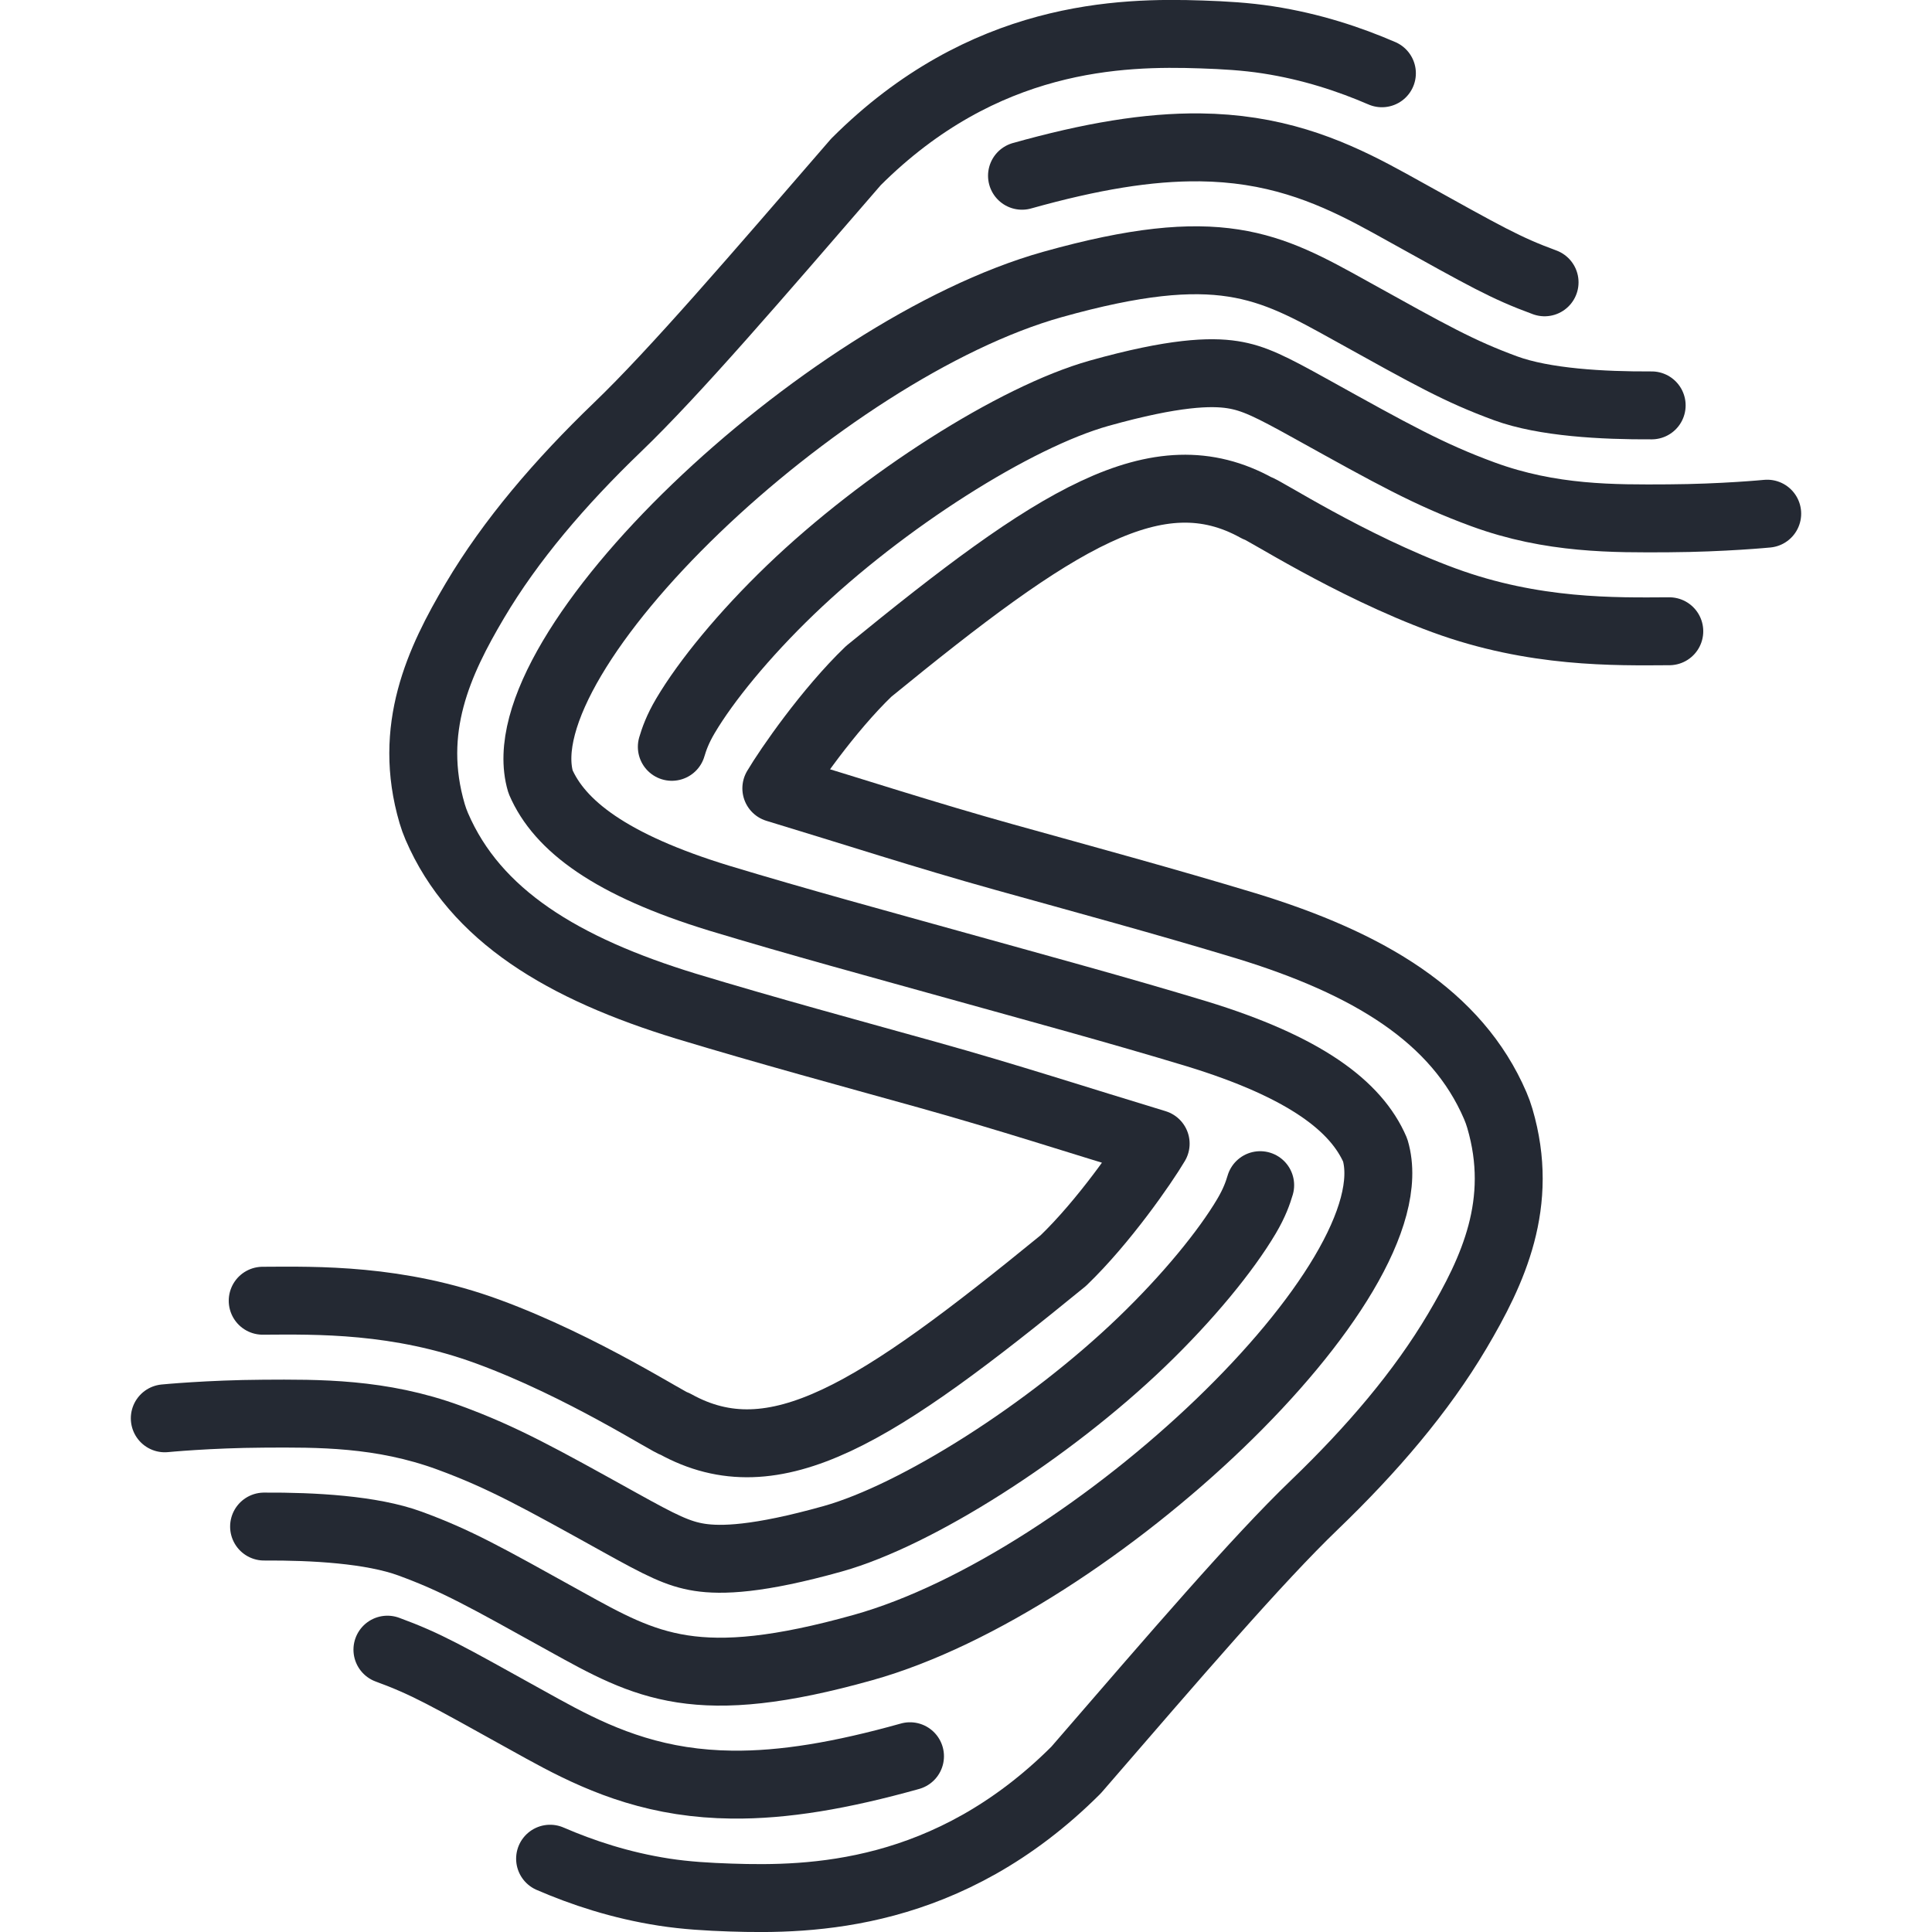
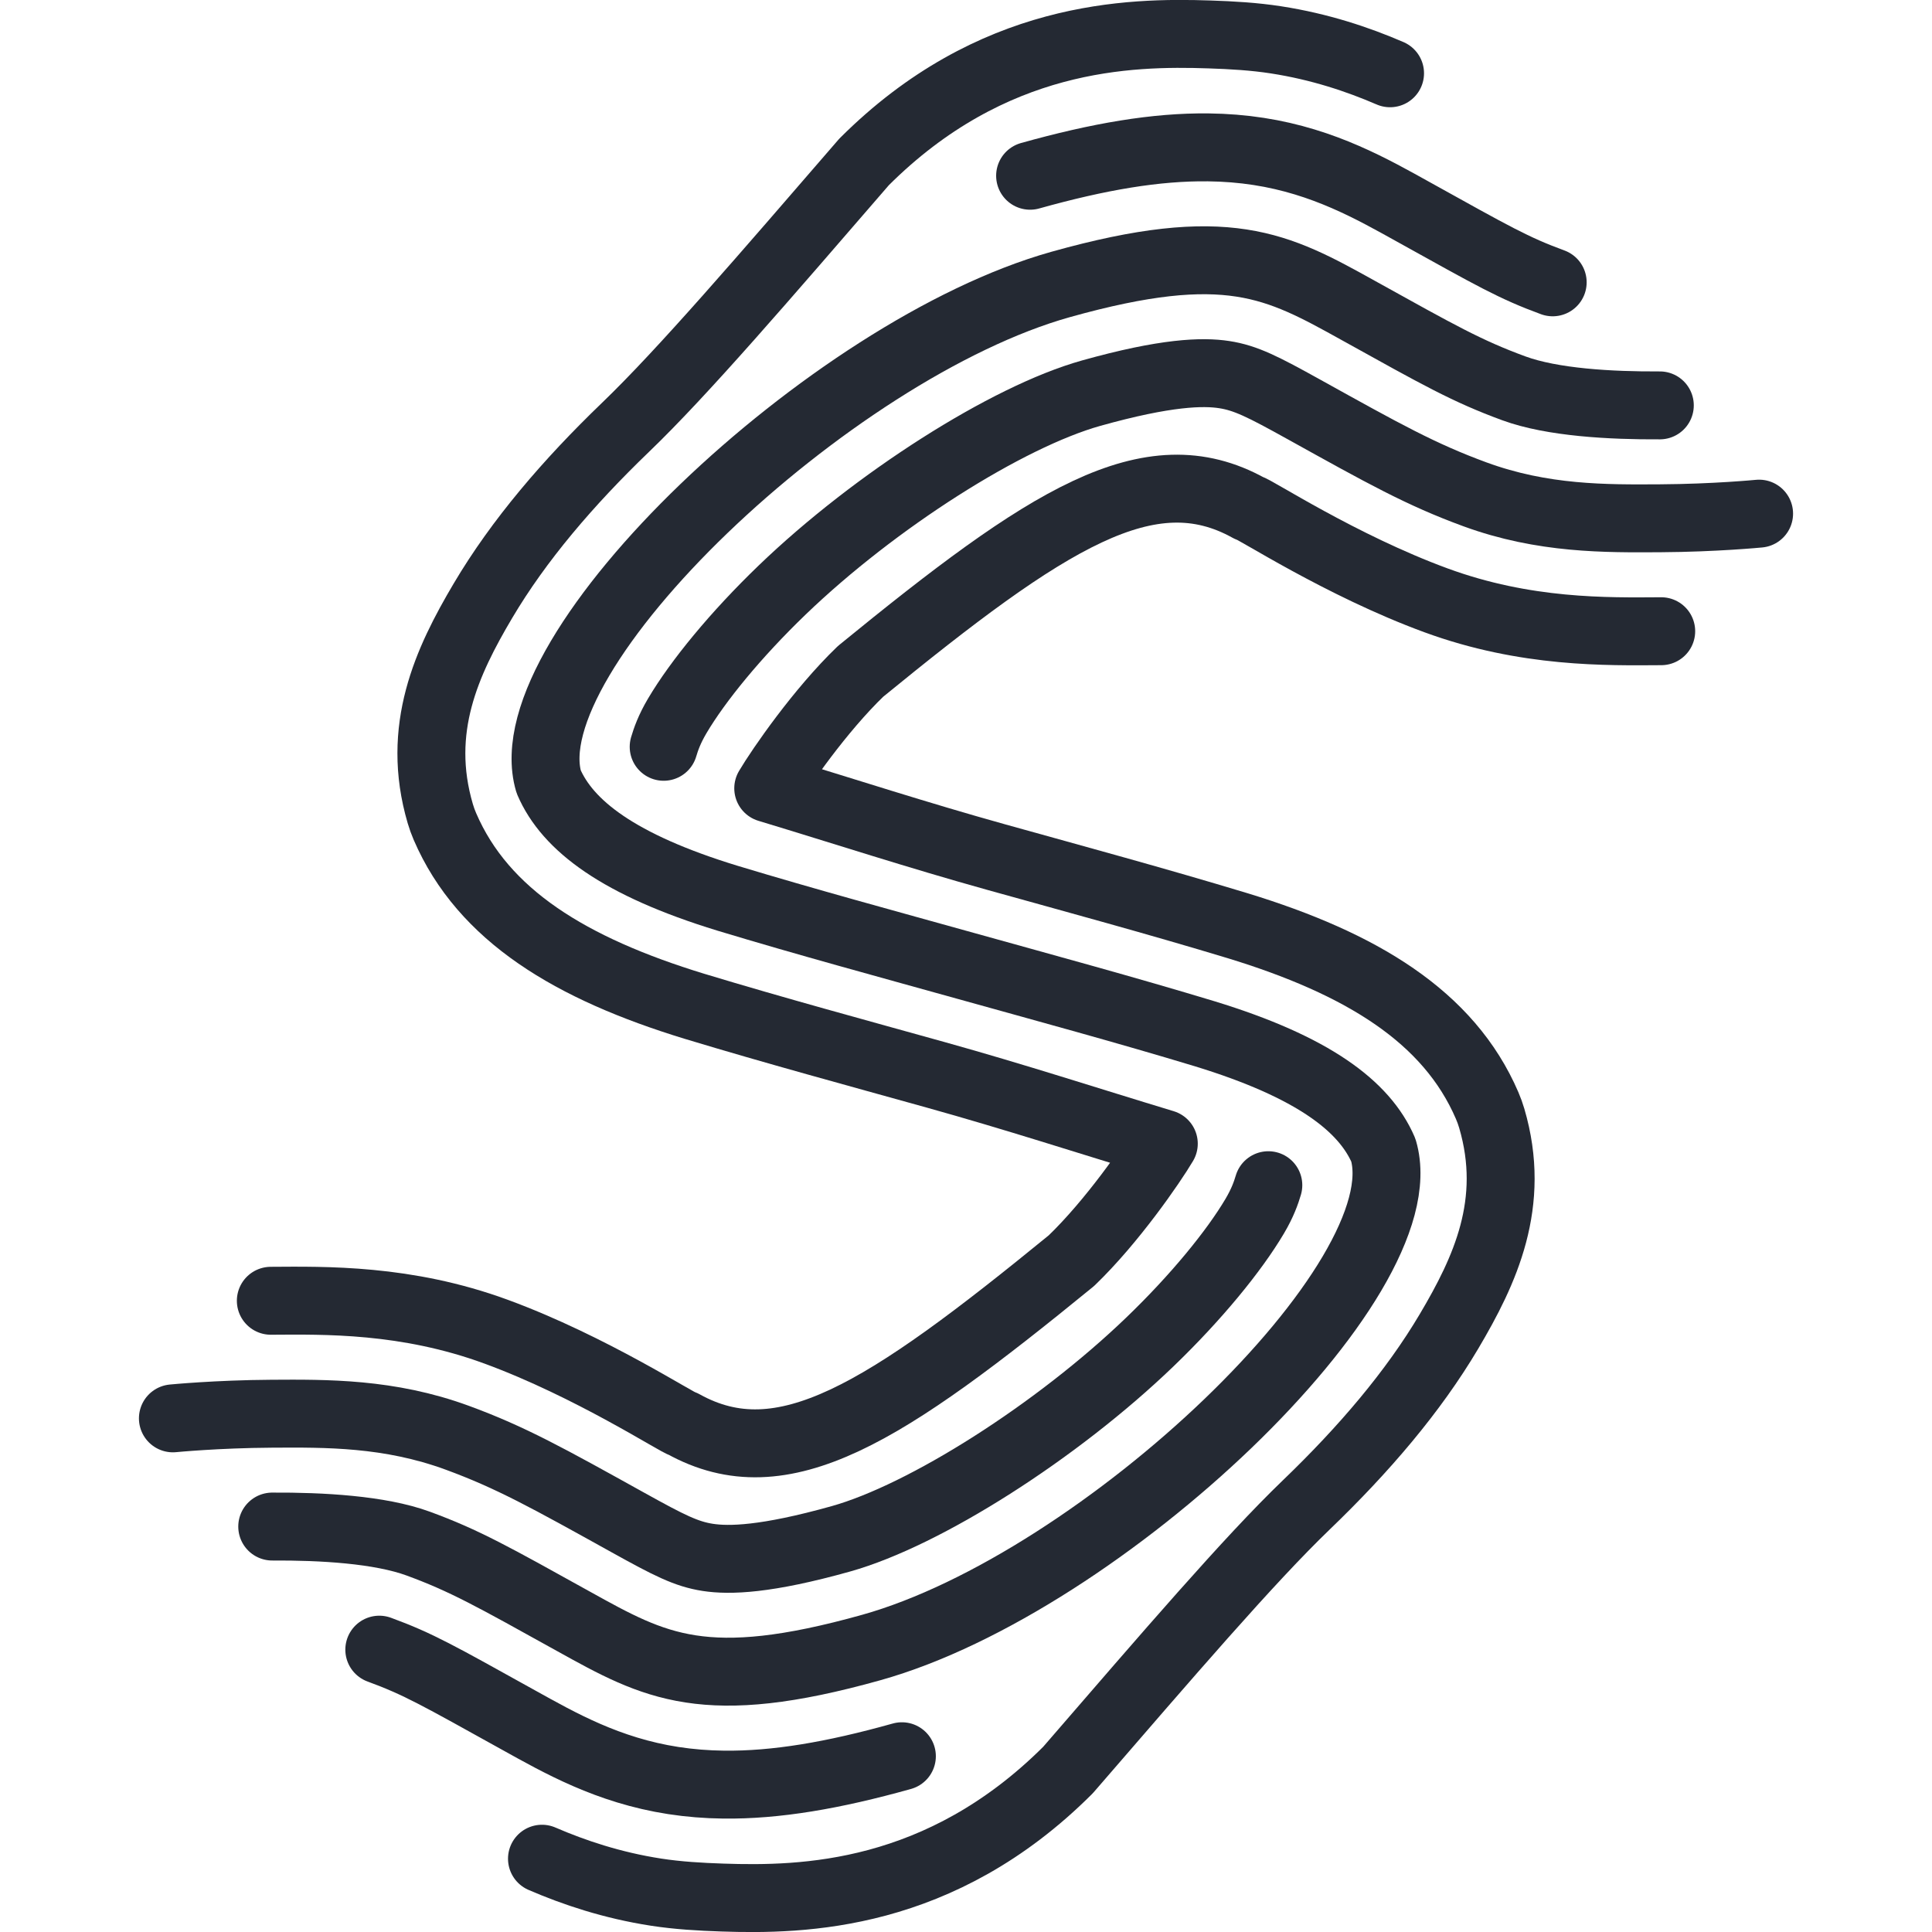
- <svg xmlns="http://www.w3.org/2000/svg" version="1.1" viewBox="0 0 512 512" xml:space="preserve">
+ <svg xmlns="http://www.w3.org/2000/svg" id="logo" version="1.1" viewBox="0 0 512 512" xml:space="preserve">
  <style>
    @media (prefers-color-scheme: dark) {
      g { stroke: #ebedf2 }
    }
  </style>
  <g fill="none" stroke="#242933" stroke-linecap="round" stroke-linejoin="round" stroke-width="18">
-     <path d="m366.22 19.419c-8.501-3.673-18.597-7.065-30.239-8.862-5.786-0.894-11.657-1.232-17.576-1.43-21.291-0.713-57.729-0.036-91.578 33.793-26.547 30.683-47.938 55.635-63.171 70.283s-28.326 29.957-37.825 46.005c-9.499 16.048-17.912 33.944-11.304 56.415 0.339 1.15 0.746 2.279 1.22 3.381 10.179 23.663 33.467 37.671 66.087 47.652 0.029 9e-3 0.057 0.017 0.086 0.025 21.54 6.52 42.911 12.306 63.883 18.151 21.226 5.916 40.068 12.076 60.46 18.247-3.207 5.419-13.751 20.679-24.478 30.995-49.461 40.409-76.452 57.962-102.9 43.283-1.165 0-24.323-15.188-49.577-24.462h-4e-3c-23.819-8.746-45.359-8.273-59.686-8.188" />
-     <path d="m333.96 314.08c-0.584 1.965-1.488 4.628-3.616 8.223-5.457 9.22-15.48 21.495-27.806 33.348-24.653 23.706-59.586 45.899-81.845 52.139-19.859 5.567-29.591 5.797-35.284 4.918-5.693-0.879-10.253-3.192-21.04-9.18h-2e-3c-21.322-11.833-31.05-17.277-45.368-22.535h-2e-3c-18.036-6.623-34.749-6.44-49.193-6.354-14.445 0.086-26.134 1.228-26.134 1.228" />
-     <path d="m409.33 74.818h-2e-3c-10.361-3.805-15.533-6.793-36.956-18.683-10.791-5.989-23.616-13.322-40.953-16-4.334-0.669-8.768-1.027-13.361-1.081-13.78-0.162-28.992 2.412-47.217 7.521" />
-     <path d="m437.71 107.43c-12.985 0.077-28.516-0.781-38.699-4.521-12.34-4.532-19.791-8.747-41.163-20.609-21.579-11.977-34.769-19.292-78.929-6.911-61.003 17.102-145.81 97.327-135.67 131.78 5.001 11.626 18.528 22.039 47.349 30.858 20.978 6.35 42.137 12.081 63.249 17.965s42.271 11.615 63.249 17.965c28.821 8.818 42.348 19.232 47.349 30.858 10.134 34.457-74.669 114.68-135.67 131.78-44.159 12.38-57.349 5.066-78.929-6.911-21.373-11.862-28.823-16.077-41.163-20.609-10.184-3.74-25.714-4.598-38.699-4.521" />
-     <path d="m241.16 465.42c-18.225 5.11-33.437 7.684-47.217 7.521-4.593-0.054-9.027-0.412-13.361-1.081-17.337-2.678-30.161-10.01-40.953-16-21.423-11.89-26.595-14.878-36.956-18.683h-2e-3" />
-     <path d="m468.33 136.13s-11.689 1.142-26.134 1.228c-14.444 0.086-31.157 0.269-49.193-6.354h-2e-3c-14.318-5.258-24.046-10.702-45.368-22.535h-2e-3c-10.787-5.987-15.347-8.3-21.04-9.18-5.693-0.879-15.425-0.649-35.284 4.918-22.259 6.24-57.192 28.433-81.845 52.139-12.326 11.853-22.349 24.128-27.806 33.348-2.128 3.595-3.032 6.258-3.616 8.223" />
-     <path d="m442.38 167.29c-14.327 0.085-35.867 0.559-59.686-8.188h-4e-3c-25.254-9.274-48.412-24.462-49.577-24.462-26.448-14.679-53.439 2.874-102.9 43.283-10.727 10.316-21.271 25.576-24.478 30.995 20.392 6.171 39.234 12.331 60.46 18.247 20.972 5.845 42.343 11.631 63.883 18.151 0.029 8e-3 0.057 0.016 0.086 0.025 32.62 9.981 55.908 23.989 66.087 47.652 0.474 1.101 0.881 2.23 1.22 3.381 6.608 22.471-1.805 40.367-11.304 56.415-9.499 16.048-22.592 31.357-37.825 46.005s-36.624 39.6-63.171 70.283c-33.849 33.829-70.287 34.506-91.578 33.793-5.919-0.198-11.79-0.537-17.576-1.43-11.642-1.798-21.738-5.19-30.239-8.862" />
+     <path id="logoUpperLong" d="m368.38 19.42c-8.502-3.673-18.598-7.065-30.24-8.863-5.786-0.894-11.657-1.232-17.577-1.43-21.292-0.713-57.731-0.036-91.581 33.794-26.548 30.684-47.94 55.637-63.173 70.285-15.234 14.648-28.327 29.958-37.826 46.006-9.5 16.049-17.913 33.945-11.304 56.417 0.339 1.15 0.746 2.279 1.22 3.381 10.179 23.664 33.468 37.672 66.089 47.654 0.029 9e-3 0.057 0.017 0.086 0.025 21.541 6.52 42.912 12.306 63.885 18.152 21.227 5.916 40.069 12.076 60.462 18.248-3.208 5.419-13.751 20.68-24.479 30.996-49.463 40.41-76.454 57.964-102.9 43.284-1.165 0-24.324-15.188-49.579-24.463h-4e-3c-23.82-8.747-45.36-8.273-59.688-8.188" />
+     <path id="logoUpperMedium" d="m336.12 314.09c-0.584 1.965-1.488 4.628-3.617 8.223-5.458 9.22-15.48 21.496-27.807 33.349-24.654 23.707-59.588 45.9-81.848 52.141-19.86 5.568-29.592 5.798-35.285 4.918-5.693-0.879-10.253-3.192-21.041-9.18h-2e-3c-21.323-11.833-31.051-17.278-45.369-22.536h-2e-3c-18.037-6.623-34.75-6.44-49.195-6.354-14.445 0.086-26.135 1.228-26.135 1.228" />
+     <path id="logoUpperShort" d="m411.48 74.82h-2e-3c-10.361-3.805-15.534-6.793-36.957-18.684-10.791-5.99-23.617-13.322-40.954-16.001-4.334-0.669-8.768-1.027-13.361-1.081-13.78-0.162-28.993 2.412-47.219 7.522" />
+     <path id="logoCenter" d="m439.87 107.43c-12.985 0.077-28.517-0.781-38.7-4.521-12.34-4.532-19.792-8.747-41.164-20.61-21.58-11.977-34.77-19.293-78.932-6.912-61.005 17.103-145.81 97.33-135.67 131.78 5.001 11.626 18.529 22.04 47.351 30.859 20.979 6.35 42.138 12.081 63.251 17.966s42.272 11.615 63.251 17.966c28.822 8.819 42.349 19.233 47.351 30.859 10.134 34.458-74.671 114.68-135.67 131.78-44.16 12.38-57.351 5.066-78.932-6.912-21.374-11.862-28.824-16.078-41.164-20.61-10.184-3.74-25.715-4.598-38.7-4.521" />
+     <path id="logoLowerShort" d="m239.01 465.42c-18.226 5.11-33.438 7.684-47.219 7.522-4.593-0.054-9.027-0.412-13.361-1.081-17.338-2.678-30.163-10.011-40.954-16.001-21.424-11.89-26.596-14.879-36.957-18.684h-2e-3" />
+     <path id="logoLowerMedium" d="m466.18 136.12s-11.689 1.142-26.135 1.228c-14.444 0.086-31.158 0.269-49.195-6.354h-2e-3c-14.318-5.258-24.047-10.702-45.369-22.536h-2e-3c-10.787-5.988-15.347-8.301-21.041-9.18-5.693-0.879-15.426-0.649-35.285 4.918-22.26 6.24-57.194 28.434-81.848 52.141-12.326 11.853-22.349 24.129-27.807 33.349-2.128 3.595-3.032 6.258-3.617 8.223" />
+     <path id="logoLowerLong" d="m440.24 167.28c-14.327 0.085-35.868 0.559-59.688-8.188h-4e-3c-25.255-9.274-48.413-24.463-49.579-24.463-26.449-14.679-53.441 2.874-102.9 43.284-10.727 10.316-21.271 25.577-24.479 30.996 20.393 6.171 39.235 12.332 60.462 18.248 20.973 5.845 42.344 11.631 63.885 18.152 0.029 8e-3 0.057 0.016 0.086 0.025 32.621 9.981 55.91 23.99 66.089 47.654 0.474 1.101 0.881 2.231 1.22 3.381 6.608 22.472-1.805 40.368-11.304 56.417-9.499 16.049-22.593 31.358-37.826 46.006-15.233 14.648-36.625 39.601-63.173 70.285-33.85 33.83-70.289 34.507-91.581 33.794-5.919-0.198-11.79-0.537-17.577-1.43-11.642-1.798-21.741-5.19-30.243-8.863" />
  </g>
</svg>
